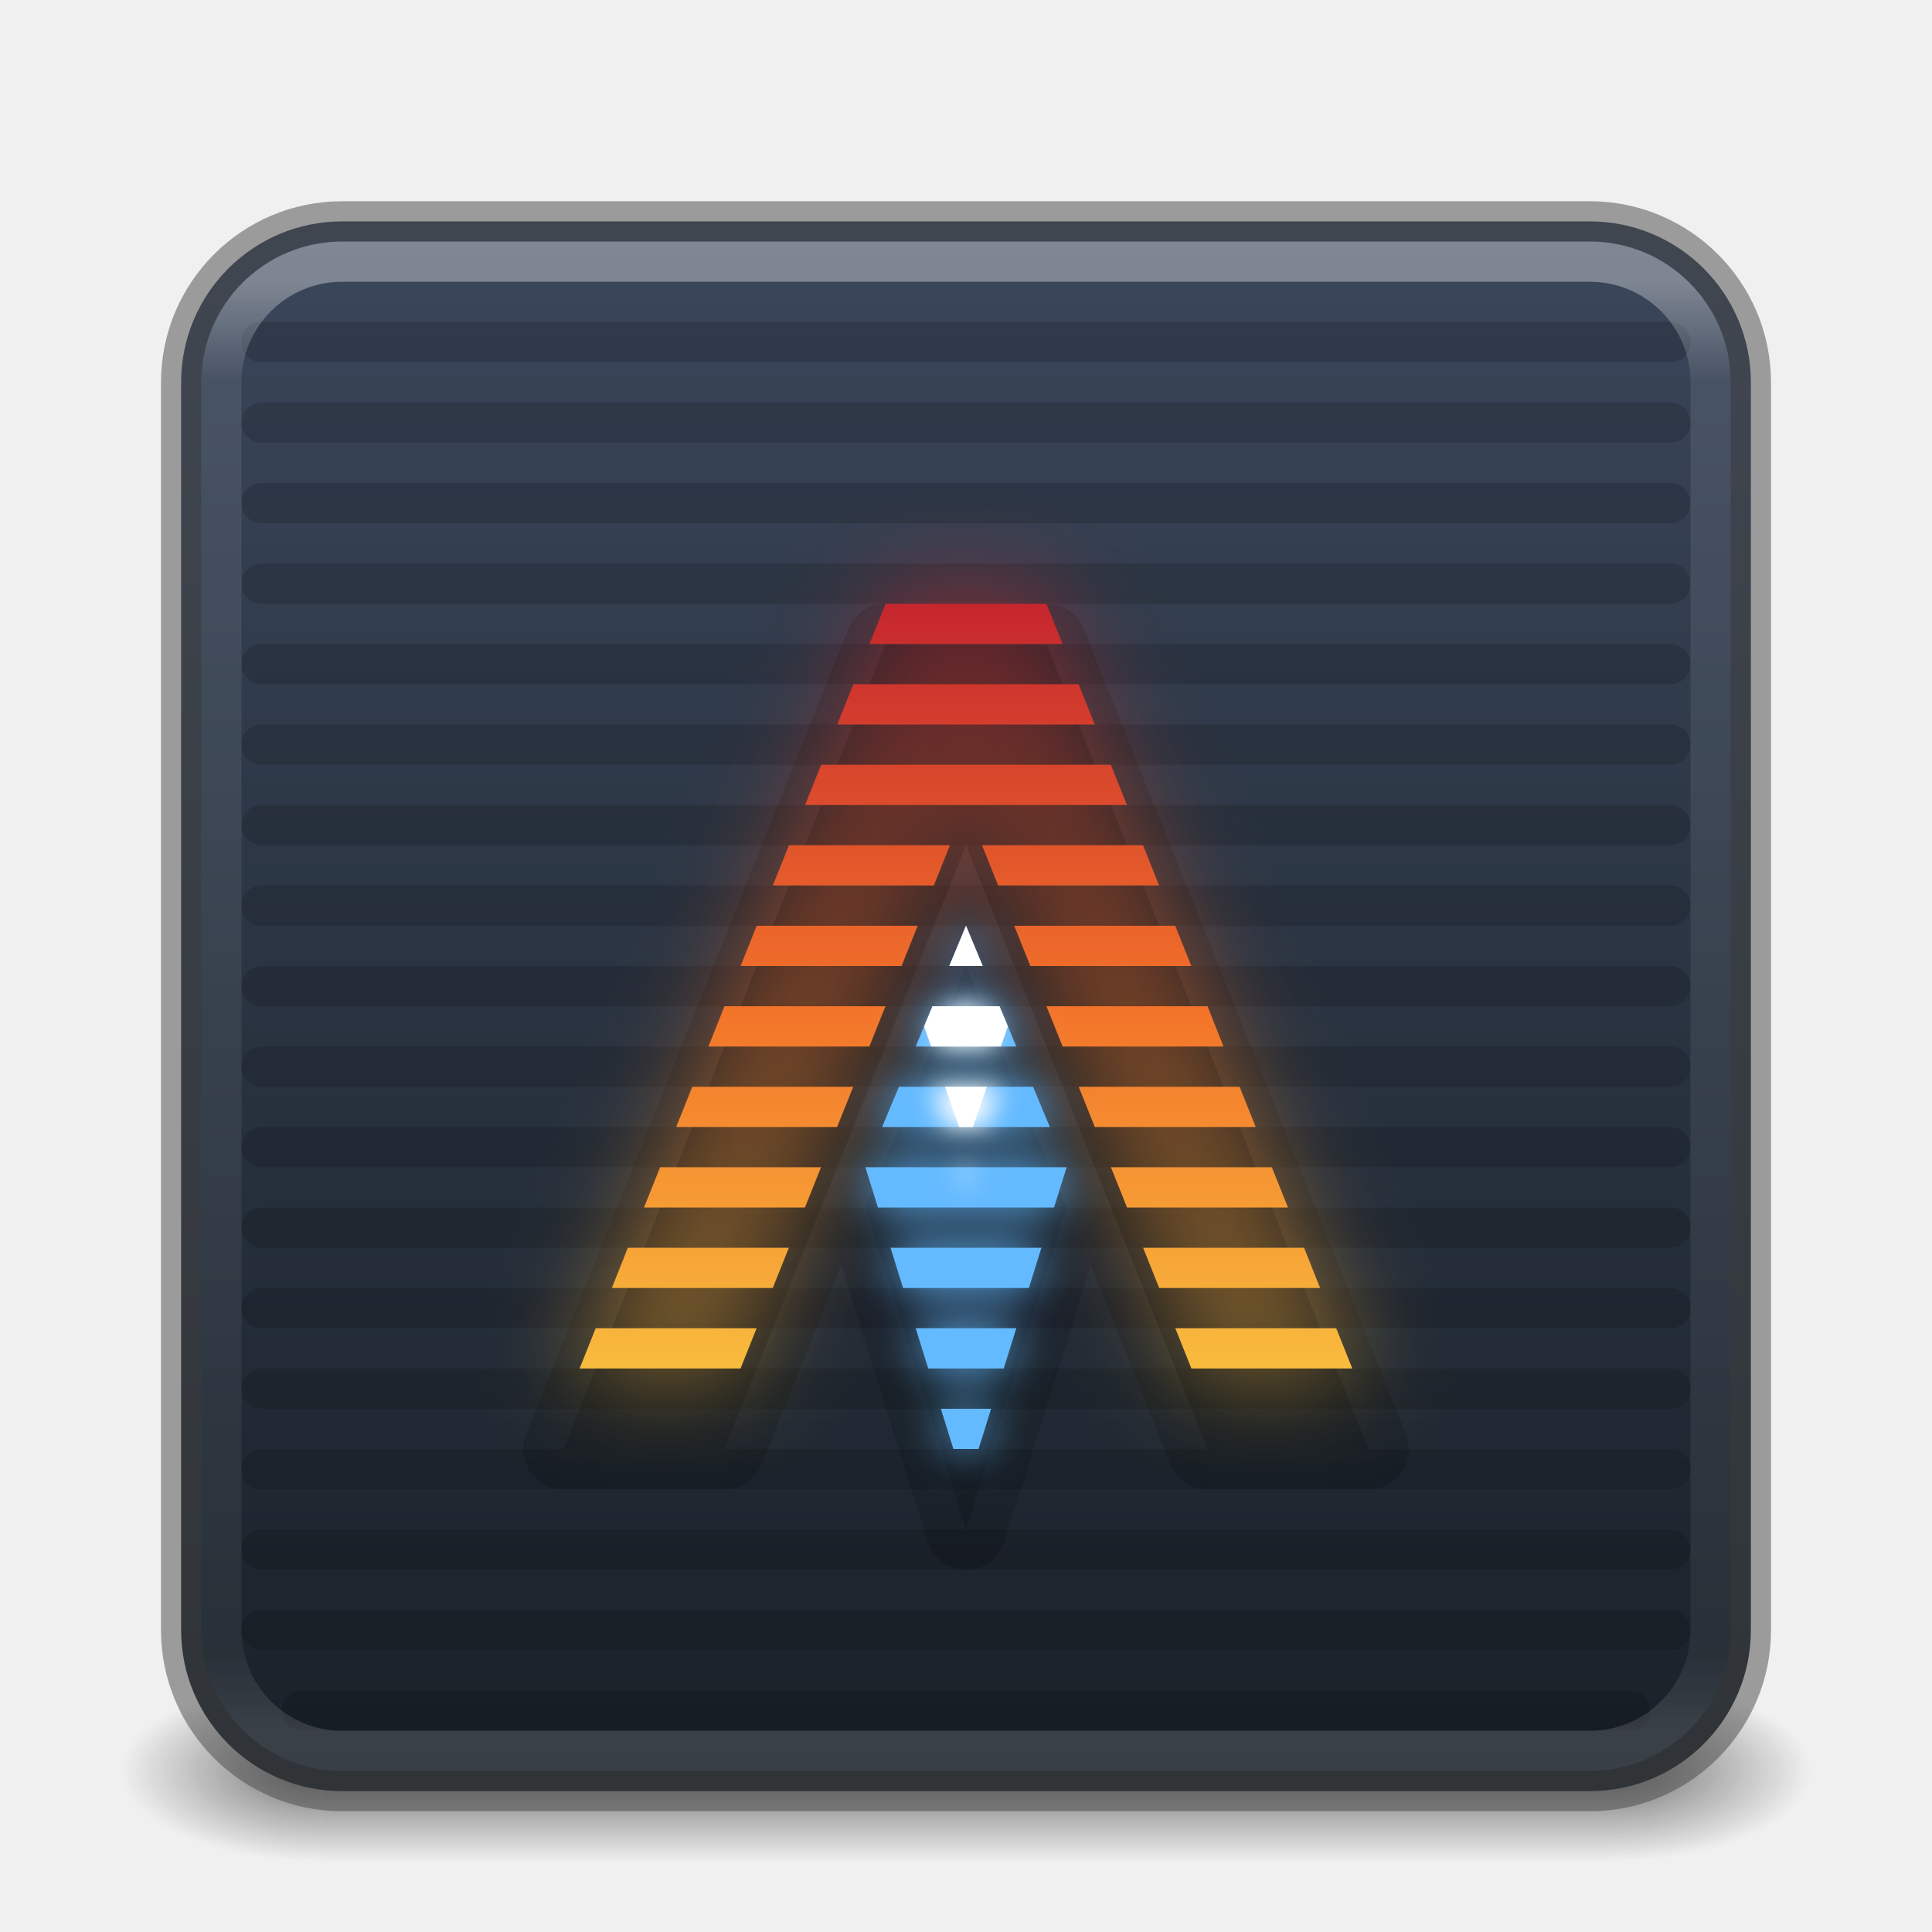
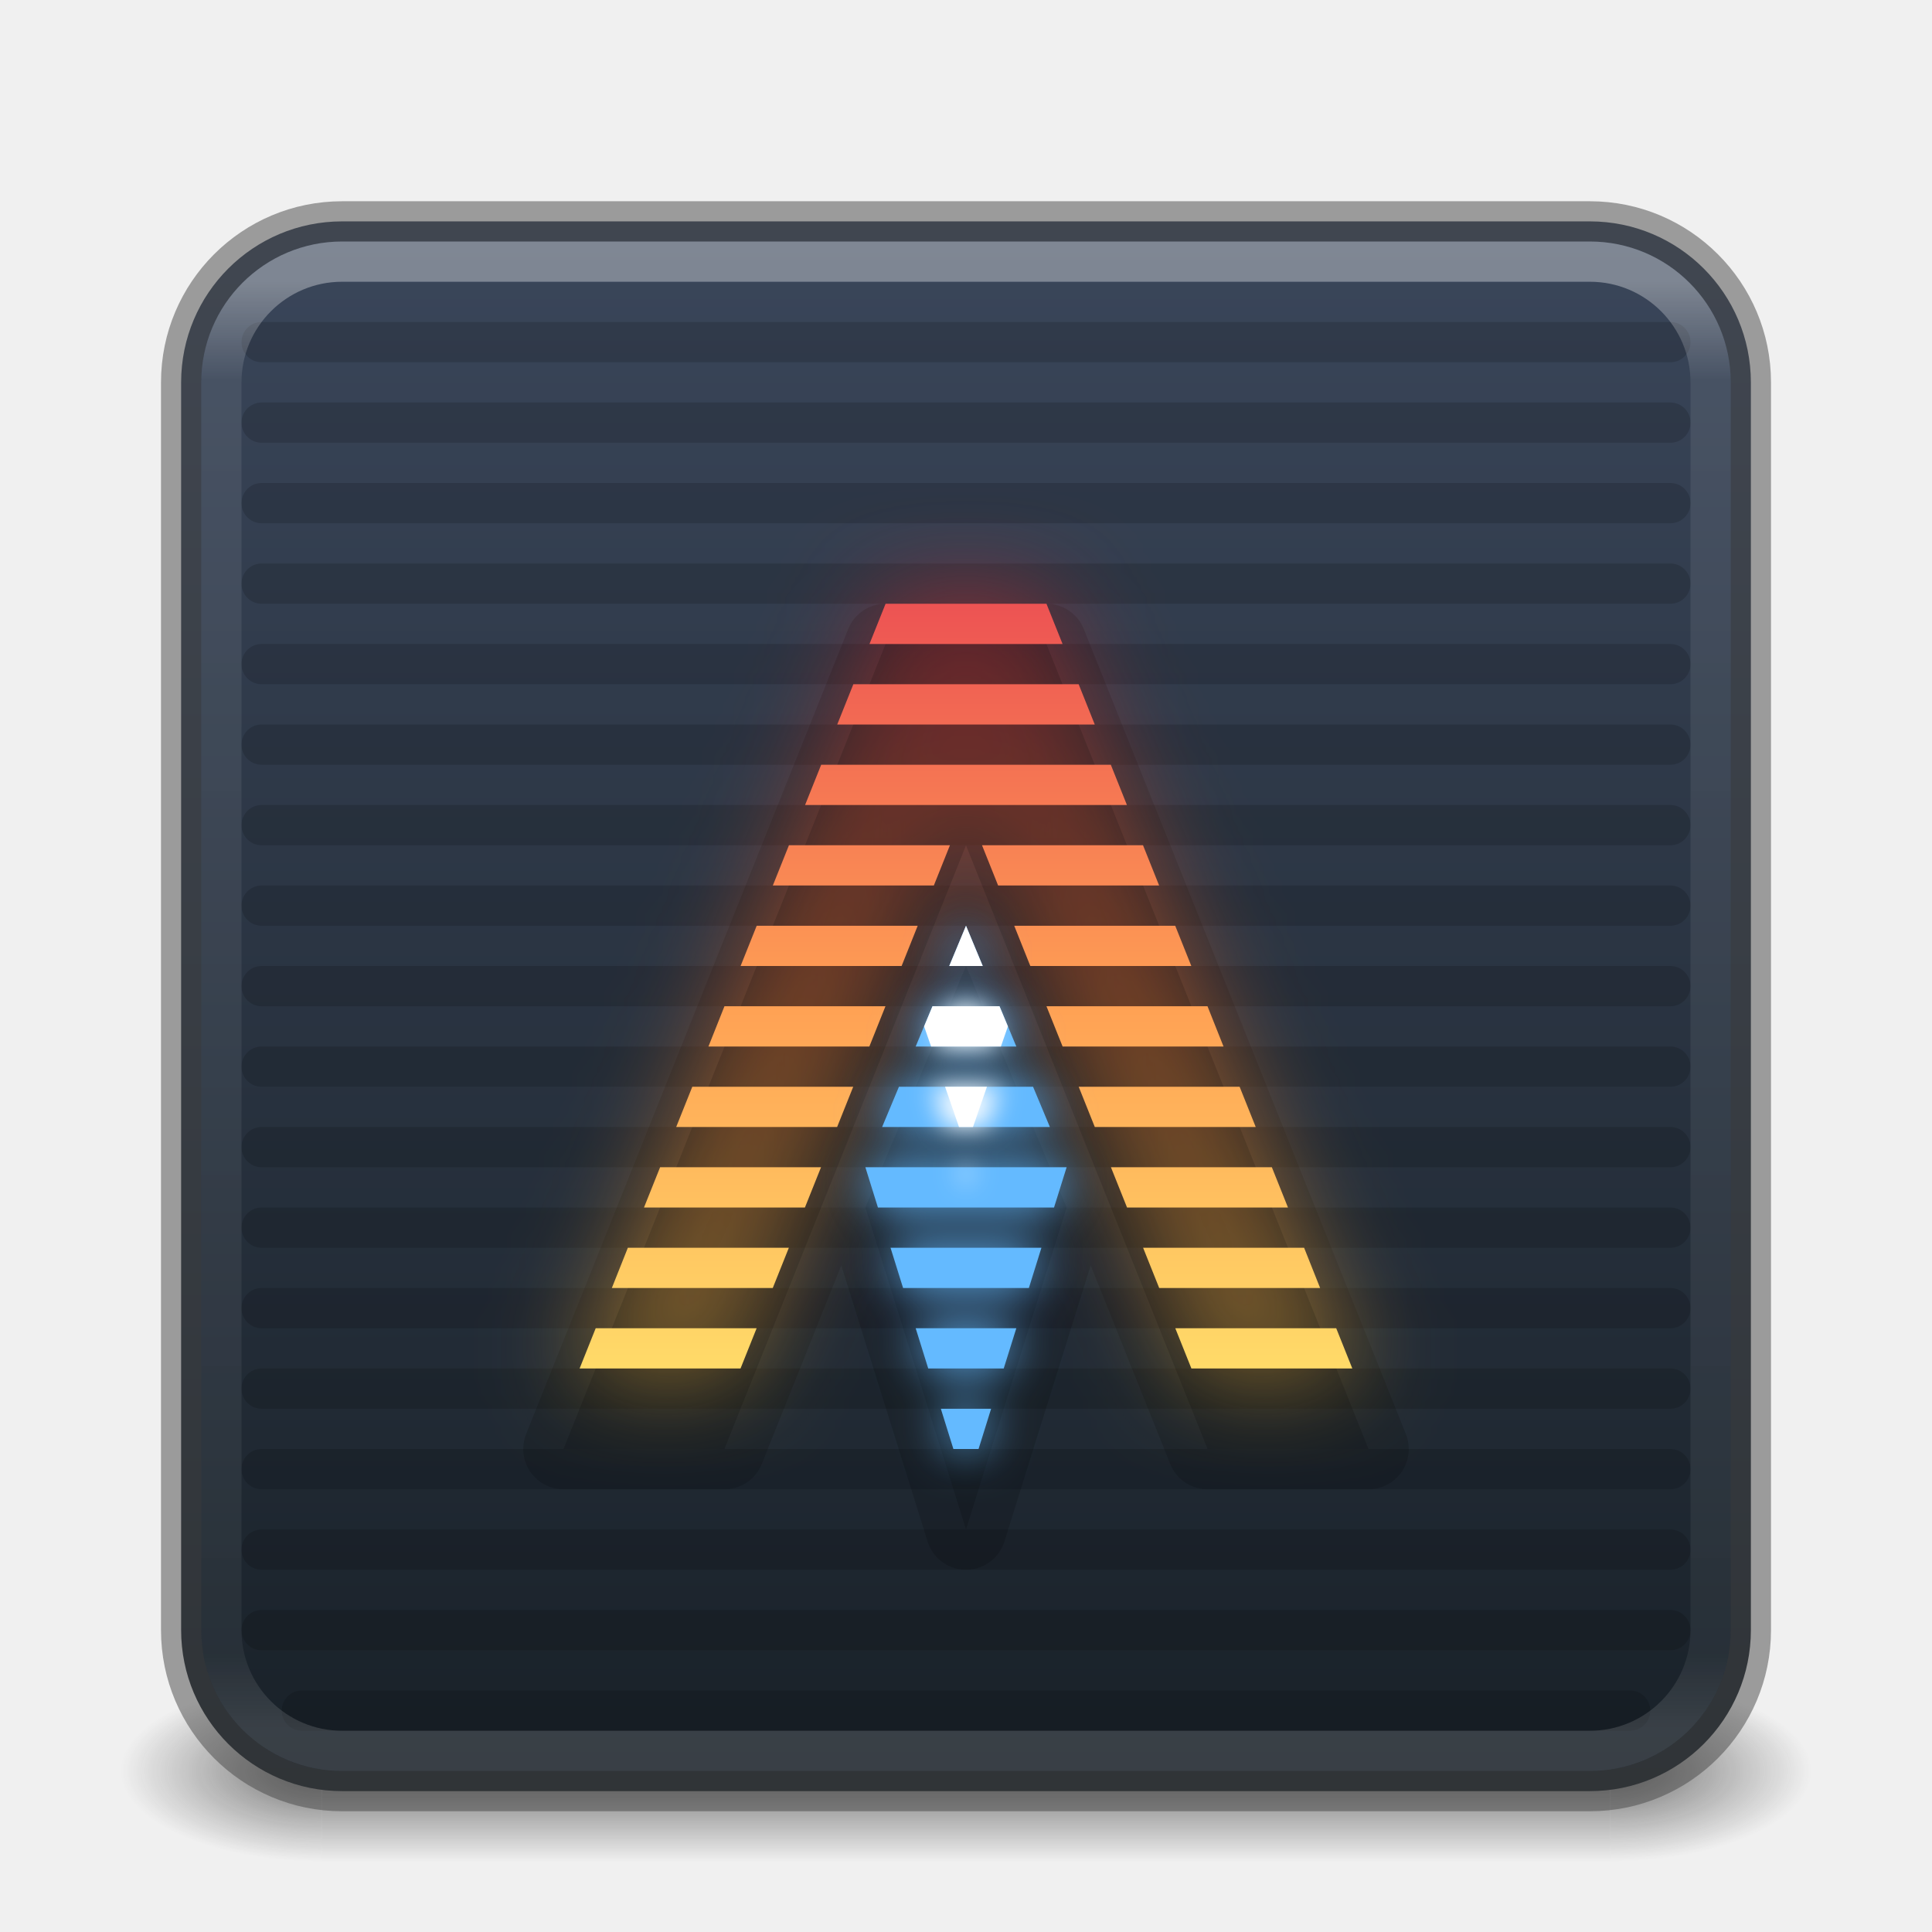
<svg xmlns="http://www.w3.org/2000/svg" xmlns:xlink="http://www.w3.org/1999/xlink" width="48" height="48" viewBox="0 0 48 48" fill="none" version="1.1" id="svg4" xml:space="preserve">
  <defs id="defs4">
+     <linearGradient id="linearGradient3">
+       <stop style="stop-color:#ed5353;stop-opacity:1;" offset="0" id="stop1" />
+       <stop style="stop-color:#ffa154;stop-opacity:1;" offset="0.5" id="stop2" />
+       <stop style="stop-color:#ffe16b;stop-opacity:1;" offset="1" id="stop3" />
+     </linearGradient>
    <linearGradient id="linearGradient1">
      <stop style="stop-color:#c6262e;stop-opacity:1;" offset="0" id="stop4" />
      <stop style="stop-color:#f37329;stop-opacity:1;" offset="0.5" id="stop6" />
      <stop style="stop-color:#f9c440;stop-opacity:1;" offset="1" id="stop5" />
    </linearGradient>
    <linearGradient id="linearGradient1201">
      <stop id="stop1193" style="stop-color:#ffffff;stop-opacity:1" offset="0" />
      <stop id="stop1195" style="stop-color:#ffffff;stop-opacity:0.235" offset="0.068" />
      <stop id="stop1197" style="stop-color:#ffffff;stop-opacity:0.157" offset="0.947" />
      <stop id="stop1199" style="stop-color:#ffffff;stop-opacity:0.392" offset="1" />
    </linearGradient>
    <linearGradient id="linearGradient3688-166-749">
      <stop id="stop2883" style="stop-color:#181818;stop-opacity:1" offset="0" />
      <stop id="stop2885" style="stop-color:#181818;stop-opacity:0" offset="1" />
    </linearGradient>
    <linearGradient id="linearGradient3702-501-757">
      <stop id="stop2895" style="stop-color:#181818;stop-opacity:0" offset="0" />
      <stop id="stop2897" style="stop-color:#181818;stop-opacity:1" offset="0.5" />
      <stop id="stop2899" style="stop-color:#181818;stop-opacity:0" offset="1" />
    </linearGradient>
    <radialGradient cx="4.993" cy="43.5" r="2.5" fx="4.993" fy="43.5" id="radialGradient3013-6" xlink:href="#linearGradient3688-166-749" gradientUnits="userSpaceOnUse" gradientTransform="matrix(2.003784,0,0,0.8999999,29.98813,4.850003)" />
    <radialGradient cx="4.993" cy="43.5" r="2.5" fx="4.993" fy="43.5" id="radialGradient3015-1" xlink:href="#linearGradient3688-166-749" gradientUnits="userSpaceOnUse" gradientTransform="matrix(2.003784,0,0,0.8999999,-18.01187,-83.15)" />
    <linearGradient x1="39" y1="6" x2="39" y2="41.945" id="linearGradient3058-5" xlink:href="#linearGradient1201" gradientUnits="userSpaceOnUse" gradientTransform="translate(4e-6,1.000006)" />
    <linearGradient xlink:href="#linearGradient3702-501-757" id="linearGradient1191" gradientUnits="userSpaceOnUse" x1="25.058" y1="47.028" x2="25.058" y2="39.999" gradientTransform="matrix(1.142857,0,0,0.6428571,-3.428569,16.03572)" />
    <linearGradient xlink:href="#linearGradient870" id="linearGradient930-9-2" x1="16.768" y1="2.768" x2="16.768" y2="29.897" gradientUnits="userSpaceOnUse" gradientTransform="matrix(1.444444,0,0,1.444444,0.888913,1.888891)" />
    <linearGradient id="linearGradient870">
      <stop id="stop866" offset="0" style="stop-color:#3a465a;stop-opacity:1;" />
      <stop id="stop868" offset="1" style="stop-color:#182027;stop-opacity:1;" />
    </linearGradient>
    <linearGradient xlink:href="#linearGradient1" id="linearGradient5" x1="25" y1="15" x2="25" y2="35" gradientUnits="userSpaceOnUse" gradientTransform="translate(-1.000391)" />
    <filter style="color-interpolation-filters:sRGB" id="filter7" x="-0.439" y="-0.163" width="1.877" height="1.325">
      <feGaussianBlur stdDeviation="0.305" id="feGaussianBlur7" />
    </filter>
    <linearGradient xlink:href="#linearGradient1" id="linearGradient118" gradientUnits="userSpaceOnUse" x1="25" y1="15" x2="25" y2="35" gradientTransform="translate(-36.54266)" />
    <filter style="color-interpolation-filters:sRGB" id="filter119" x="-0.155" y="-0.156" width="1.309" height="1.313">
      <feGaussianBlur stdDeviation="1.238" id="feGaussianBlur119" />
    </filter>
    <filter style="color-interpolation-filters:sRGB" id="filter120" x="-0.28" y="-0.108" width="1.56" height="1.215">
      <feGaussianBlur stdDeviation="0.583" id="feGaussianBlur120" />
    </filter>
-     <linearGradient xlink:href="#linearGradient1" id="linearGradient134" gradientUnits="userSpaceOnUse" x1="25" y1="15" x2="25" y2="35" gradientTransform="translate(-1.000391)" />
+     <linearGradient xlink:href="#linearGradient3" id="linearGradient134" gradientUnits="userSpaceOnUse" x1="25" y1="15" x2="25" y2="35" gradientTransform="translate(-1.000391)" />
  </defs>
  <rect style="opacity:0.6;fill:url(#radialGradient3013-6);fill-opacity:1;stroke:none;stroke-width:0.863" id="rect2801-3-7" y="41.75" x="40" height="4.5" width="5" />
  <rect style="opacity:0.6;fill:url(#radialGradient3015-1);fill-opacity:1;stroke:none;stroke-width:0.863" id="rect3696-6-3" transform="scale(-1)" y="-46.25" x="-8" height="4.5" width="5" />
  <rect style="opacity:0.6;fill:url(#linearGradient1191);fill-opacity:1;stroke:none;stroke-width:0.863" id="rect3700-4-6" y="41.75" x="8" height="4.5" width="32" />
  <rect style="color:#000000;font-variation-settings:normal;display:inline;overflow:visible;visibility:visible;vector-effect:none;fill:url(#linearGradient930-9-2);fill-opacity:1;fill-rule:nonzero;stroke:#474747;stroke-width:1;stroke-linecap:butt;stroke-linejoin:miter;stroke-miterlimit:4;stroke-dasharray:none;stroke-dashoffset:0;stroke-opacity:0.497;marker:none;enable-background:accumulate;stop-color:#000000" id="rect5505-21-1" y="5.5" x="4.5" ry="4" rx="4" height="39" width="39" />
  <path id="path122" style="color:#000000;opacity:0.15;fill:#000000;stroke-linecap:round;stroke-linejoin:round;-inkscape-stroke:none" d="M 6.5 8 A 0.5 0.5 0 0 0 6 8.5 A 0.5 0.5 0 0 0 6.5 9 L 41.5 9 A 0.5 0.5 0 0 0 42 8.5 A 0.5 0.5 0 0 0 41.5 8 L 6.5 8 z M 6.5 10 A 0.5 0.5 0 0 0 6 10.5 A 0.5 0.5 0 0 0 6.5 11 L 41.5 11 A 0.5 0.5 0 0 0 42 10.5 A 0.5 0.5 0 0 0 41.5 10 L 6.5 10 z M 6.5 12 A 0.5 0.5 0 0 0 6 12.5 A 0.5 0.5 0 0 0 6.5 13 L 41.5 13 A 0.5 0.5 0 0 0 42 12.5 A 0.5 0.5 0 0 0 41.5 12 L 6.5 12 z M 6.5 14 A 0.5 0.5 0 0 0 6 14.5 A 0.5 0.5 0 0 0 6.5 15 L 41.5 15 A 0.5 0.5 0 0 0 42 14.5 A 0.5 0.5 0 0 0 41.5 14 L 6.5 14 z M 6.5 16 A 0.5 0.5 0 0 0 6 16.5 A 0.5 0.5 0 0 0 6.5 17 L 41.5 17 A 0.5 0.5 0 0 0 42 16.5 A 0.5 0.5 0 0 0 41.5 16 L 6.5 16 z M 6.5 18 A 0.5 0.5 0 0 0 6 18.5 A 0.5 0.5 0 0 0 6.5 19 L 41.5 19 A 0.5 0.5 0 0 0 42 18.5 A 0.5 0.5 0 0 0 41.5 18 L 6.5 18 z M 6.5 20 A 0.5 0.5 0 0 0 6 20.5 A 0.5 0.5 0 0 0 6.5 21 L 41.5 21 A 0.5 0.5 0 0 0 42 20.5 A 0.5 0.5 0 0 0 41.5 20 L 6.5 20 z M 6.5 22 A 0.5 0.5 0 0 0 6 22.5 A 0.5 0.5 0 0 0 6.5 23 L 41.5 23 A 0.5 0.5 0 0 0 42 22.5 A 0.5 0.5 0 0 0 41.5 22 L 6.5 22 z M 6.5 24 A 0.5 0.5 0 0 0 6 24.5 A 0.5 0.5 0 0 0 6.5 25 L 41.5 25 A 0.5 0.5 0 0 0 42 24.5 A 0.5 0.5 0 0 0 41.5 24 L 6.5 24 z M 6.5 26 A 0.5 0.5 0 0 0 6 26.5 A 0.5 0.5 0 0 0 6.5 27 L 41.5 27 A 0.5 0.5 0 0 0 42 26.5 A 0.5 0.5 0 0 0 41.5 26 L 6.5 26 z M 6.5 28 A 0.5 0.5 0 0 0 6 28.5 A 0.5 0.5 0 0 0 6.5 29 L 41.5 29 A 0.5 0.5 0 0 0 42 28.5 A 0.5 0.5 0 0 0 41.5 28 L 6.5 28 z M 6.5 30 A 0.5 0.5 0 0 0 6 30.5 A 0.5 0.5 0 0 0 6.5 31 L 41.5 31 A 0.5 0.5 0 0 0 42 30.5 A 0.5 0.5 0 0 0 41.5 30 L 6.5 30 z M 6.5 32 A 0.5 0.5 0 0 0 6 32.5 A 0.5 0.5 0 0 0 6.5 33 L 41.5 33 A 0.5 0.5 0 0 0 42 32.5 A 0.5 0.5 0 0 0 41.5 32 L 6.5 32 z M 6.5 34 A 0.5 0.5 0 0 0 6 34.5 A 0.5 0.5 0 0 0 6.5 35 L 41.5 35 A 0.5 0.5 0 0 0 42 34.5 A 0.5 0.5 0 0 0 41.5 34 L 6.5 34 z M 6.5 36 A 0.5 0.5 0 0 0 6 36.5 A 0.5 0.5 0 0 0 6.5 37 L 41.5 37 A 0.5 0.5 0 0 0 42 36.5 A 0.5 0.5 0 0 0 41.5 36 L 6.5 36 z M 6.5 38 A 0.5 0.5 0 0 0 6 38.5 A 0.5 0.5 0 0 0 6.5 39 L 41.5 39 A 0.5 0.5 0 0 0 42 38.5 A 0.5 0.5 0 0 0 41.5 38 L 6.5 38 z M 6.5 40 A 0.5 0.5 0 0 0 6 40.5 A 0.5 0.5 0 0 0 6.5 41 L 41.5 41 A 0.5 0.5 0 0 0 42 40.5 A 0.5 0.5 0 0 0 41.5 40 L 6.5 40 z M 7.5 42 A 0.5 0.5 0 0 0 7 42.5 A 0.5 0.5 0 0 0 7.5 43 L 40.5 43 A 0.5 0.5 0 0 0 41 42.5 A 0.5 0.5 0 0 0 40.5 42 L 7.5 42 z " />
  <rect style="opacity:0.35;fill:none;stroke:url(#linearGradient3058-5);stroke-width:1;stroke-linecap:round;stroke-linejoin:round;stroke-miterlimit:4;stroke-dasharray:none;stroke-dashoffset:0;stroke-opacity:1" id="rect6741-2" y="6.5" x="5.5" ry="3" rx="3" height="37" width="37" />
  <g id="g19" style="opacity:0.15;fill:#000000;fill-opacity:1;stroke:#000000;stroke-width:2;stroke-linejoin:round;stroke-dasharray:none;stroke-opacity:1" transform="translate(-1,1)">
    <path style="fill:#000000;fill-opacity:1;stroke:#000000;stroke-width:2;stroke-linejoin:round;stroke-dasharray:none;stroke-opacity:1" d="m 23.002,15 h 3.996 L 35,35 H 31.002 L 25,20.002 18.998,35 H 15 Z" id="path18" />
    <path style="fill:#000000;fill-opacity:1;stroke:#000000;stroke-width:2;stroke-linejoin:round;stroke-dasharray:none;stroke-opacity:1" d="m 25,23 -2.5,6 2.5,8 2.5,-8 z" id="path19" />
  </g>
  <path id="path119" style="mix-blend-mode:normal;fill:url(#linearGradient5);stroke:none;stroke-linejoin:round;stroke-opacity:0.497;filter:url(#filter119)" d="m 22.002,15 -0.4,1 h 4.797 l -0.4,-1 z m -0.801,2 -0.4,1 h 6.398 l -0.4,-1 z m -0.799,2 -0.4,1 h 7.996 l -0.4,-1 z m -0.801,2 -0.4,1 h 4 l 0.4,-1 z m 4.797,0 0.4,1 h 4 l -0.4,-1 z M 18.8,23 18.4,24 h 4 l 0.4,-1 z m 6.398,0 0.4,1 h 4 l -0.4,-1 z m -7.199,2 -0.398,1 h 3.998 l 0.4,-1 z m 8,0 L 26.4,26 h 3.998 l -0.398,-1 z m -8.799,2 -0.4,1 h 3.998 l 0.4,-1 z m 9.6,0 0.4,1 h 3.998 L 30.798,27 Z M 16.4,29 16,30 h 3.998 l 0.4,-1 z m 11.201,0 0.4,1 h 3.998 l -0.4,-1 z m -12.002,2 -0.398,1 h 3.998 l 0.4,-1 z M 28.4,31 l 0.4,1 h 3.998 L 32.4,31 Z M 14.8,33 14.4,34 h 3.998 l 0.4,-1 z m 14.4,0 0.4,1 h 3.998 l -0.4,-1 z" />
  <g id="g18" style="opacity:0.15;fill:#000000;fill-opacity:1" transform="translate(-1,1)">
    <path style="fill:#000000;fill-opacity:1;stroke:none;stroke-linejoin:round;stroke-opacity:0.497" d="m 23.002,15 h 3.996 L 35,35 H 31.002 L 25,20.002 18.998,35 H 15 Z" id="path10" />
    <path style="fill:#000000;fill-opacity:1;stroke:none;stroke-width:0.97;stroke-linejoin:round;stroke-opacity:0.497" d="m 25,23 -2.5,6 2.5,8 2.5,-8 z" id="path17" />
  </g>
  <path id="path1" style="fill:url(#linearGradient134);stroke:none;stroke-linejoin:round;stroke-opacity:0.497" d="m 22.002,15 -0.4,1 h 4.797 l -0.4,-1 z m -0.801,2 -0.4,1 h 6.398 l -0.4,-1 z m -0.799,2 -0.4,1 h 7.996 l -0.4,-1 z m -0.801,2 -0.4,1 h 4 l 0.4,-1 z m 4.797,0 0.4,1 h 4 l -0.4,-1 z M 18.8,23 18.4,24 h 4 l 0.4,-1 z m 6.398,0 0.4,1 h 4 l -0.4,-1 z m -7.199,2 -0.398,1 h 3.998 l 0.4,-1 z m 8,0 L 26.4,26 h 3.998 l -0.398,-1 z m -8.799,2 -0.4,1 h 3.998 l 0.4,-1 z m 9.6,0 0.4,1 h 3.998 L 30.798,27 Z M 16.4,29 16,30 h 3.998 l 0.4,-1 z m 11.201,0 0.4,1 h 3.998 l -0.4,-1 z m -12.002,2 -0.398,1 h 3.998 l 0.4,-1 z M 28.4,31 l 0.4,1 h 3.998 L 32.4,31 Z M 14.8,33 14.4,34 h 3.998 l 0.4,-1 z m 14.4,0 0.4,1 h 3.998 l -0.4,-1 z" />
  <path id="path120" style="mix-blend-mode:normal;fill:#64baff;stroke:none;stroke-width:0.97;stroke-linejoin:round;stroke-opacity:0.497;filter:url(#filter120)" d="m 24,23 -0.416,1 h 0.832 z M 23.166,25 22.75,26 h 2.5 l -0.416,-1 z m -0.832,2 -0.418,1 h 4.168 L 25.666,27 Z M 21.5,29 l 0.312,1 h 4.375 L 26.5,29 Z m 0.625,2 0.312,1 h 3.125 l 0.312,-1 z m 0.625,2 0.312,1 h 1.875 L 25.25,33 Z m 0.625,2 0.312,1 h 0.625 l 0.312,-1 z" />
  <path id="path6" style="fill:#64baff;stroke:none;stroke-width:0.97;stroke-linejoin:round;stroke-opacity:0.497" d="m 24,23 -0.416,1 h 0.832 z M 23.166,25 22.75,26 h 2.5 l -0.416,-1 z m -0.832,2 -0.418,1 h 4.168 L 25.666,27 Z M 21.5,29 l 0.312,1 h 4.375 L 26.5,29 Z m 0.625,2 0.312,1 h 3.125 l 0.312,-1 z m 0.625,2 0.312,1 h 1.875 L 25.25,33 Z m 0.625,2 0.312,1 h 0.625 l 0.312,-1 z" />
  <path id="path8" style="fill:#ffffff;fill-opacity:1;stroke:none;stroke-width:0.6;stroke-linejoin:round;stroke-opacity:0.497" d="M 24,23 23.584,24 h 0.832 z M 23.168,25 22.959,25.5 23.133,26 h 1.734 L 25.041,25.5 24.832,25 Z m 0.312,2 0.346,1 h 0.348 l 0.346,-1 z" />
  <path id="path7" style="mix-blend-mode:normal;fill:#ffffff;fill-opacity:1;stroke:none;stroke-width:0.6;stroke-linejoin:round;stroke-opacity:0.497;filter:url(#filter7)" d="m 23.6,25 -0.4,1 h 1.602 l -0.4,-1 z m -0.434,2 0.334,1 h 1 l 0.334,-1 z m 0.668,2 0.166,0.5 L 24.166,29 Z" />
  <path style="fill:url(#linearGradient118);stroke:none;stroke-linejoin:round;stroke-opacity:0.497" d="m -13.541,15 h 3.996 l 8.002,20 h -3.998 L -11.543,20.002 -17.545,35 h -3.998 z" id="path115" />
  <path style="fill:#64baff;stroke:none;stroke-width:0.97;stroke-linejoin:round;stroke-opacity:0.497" d="m -11.543,23 -2.5,6 2.5,8 2.5,-8 z" id="path116" />
  <path style="fill:#ffffff;fill-opacity:1;stroke:none;stroke-width:0.6;stroke-linejoin:round;stroke-opacity:0.497" d="m -11.543,23 -1.042,2.5 1.042,3 1.042,-3 z" id="path117" />
  <path style="mix-blend-mode:normal;fill:#ffffff;fill-opacity:1;stroke:none;stroke-width:0.6;stroke-linejoin:round;stroke-opacity:0.497;filter:url(#filter7)" d="m -11.543,24 -1,2.5 1,3 1,-3 z" id="path118" />
</svg>
